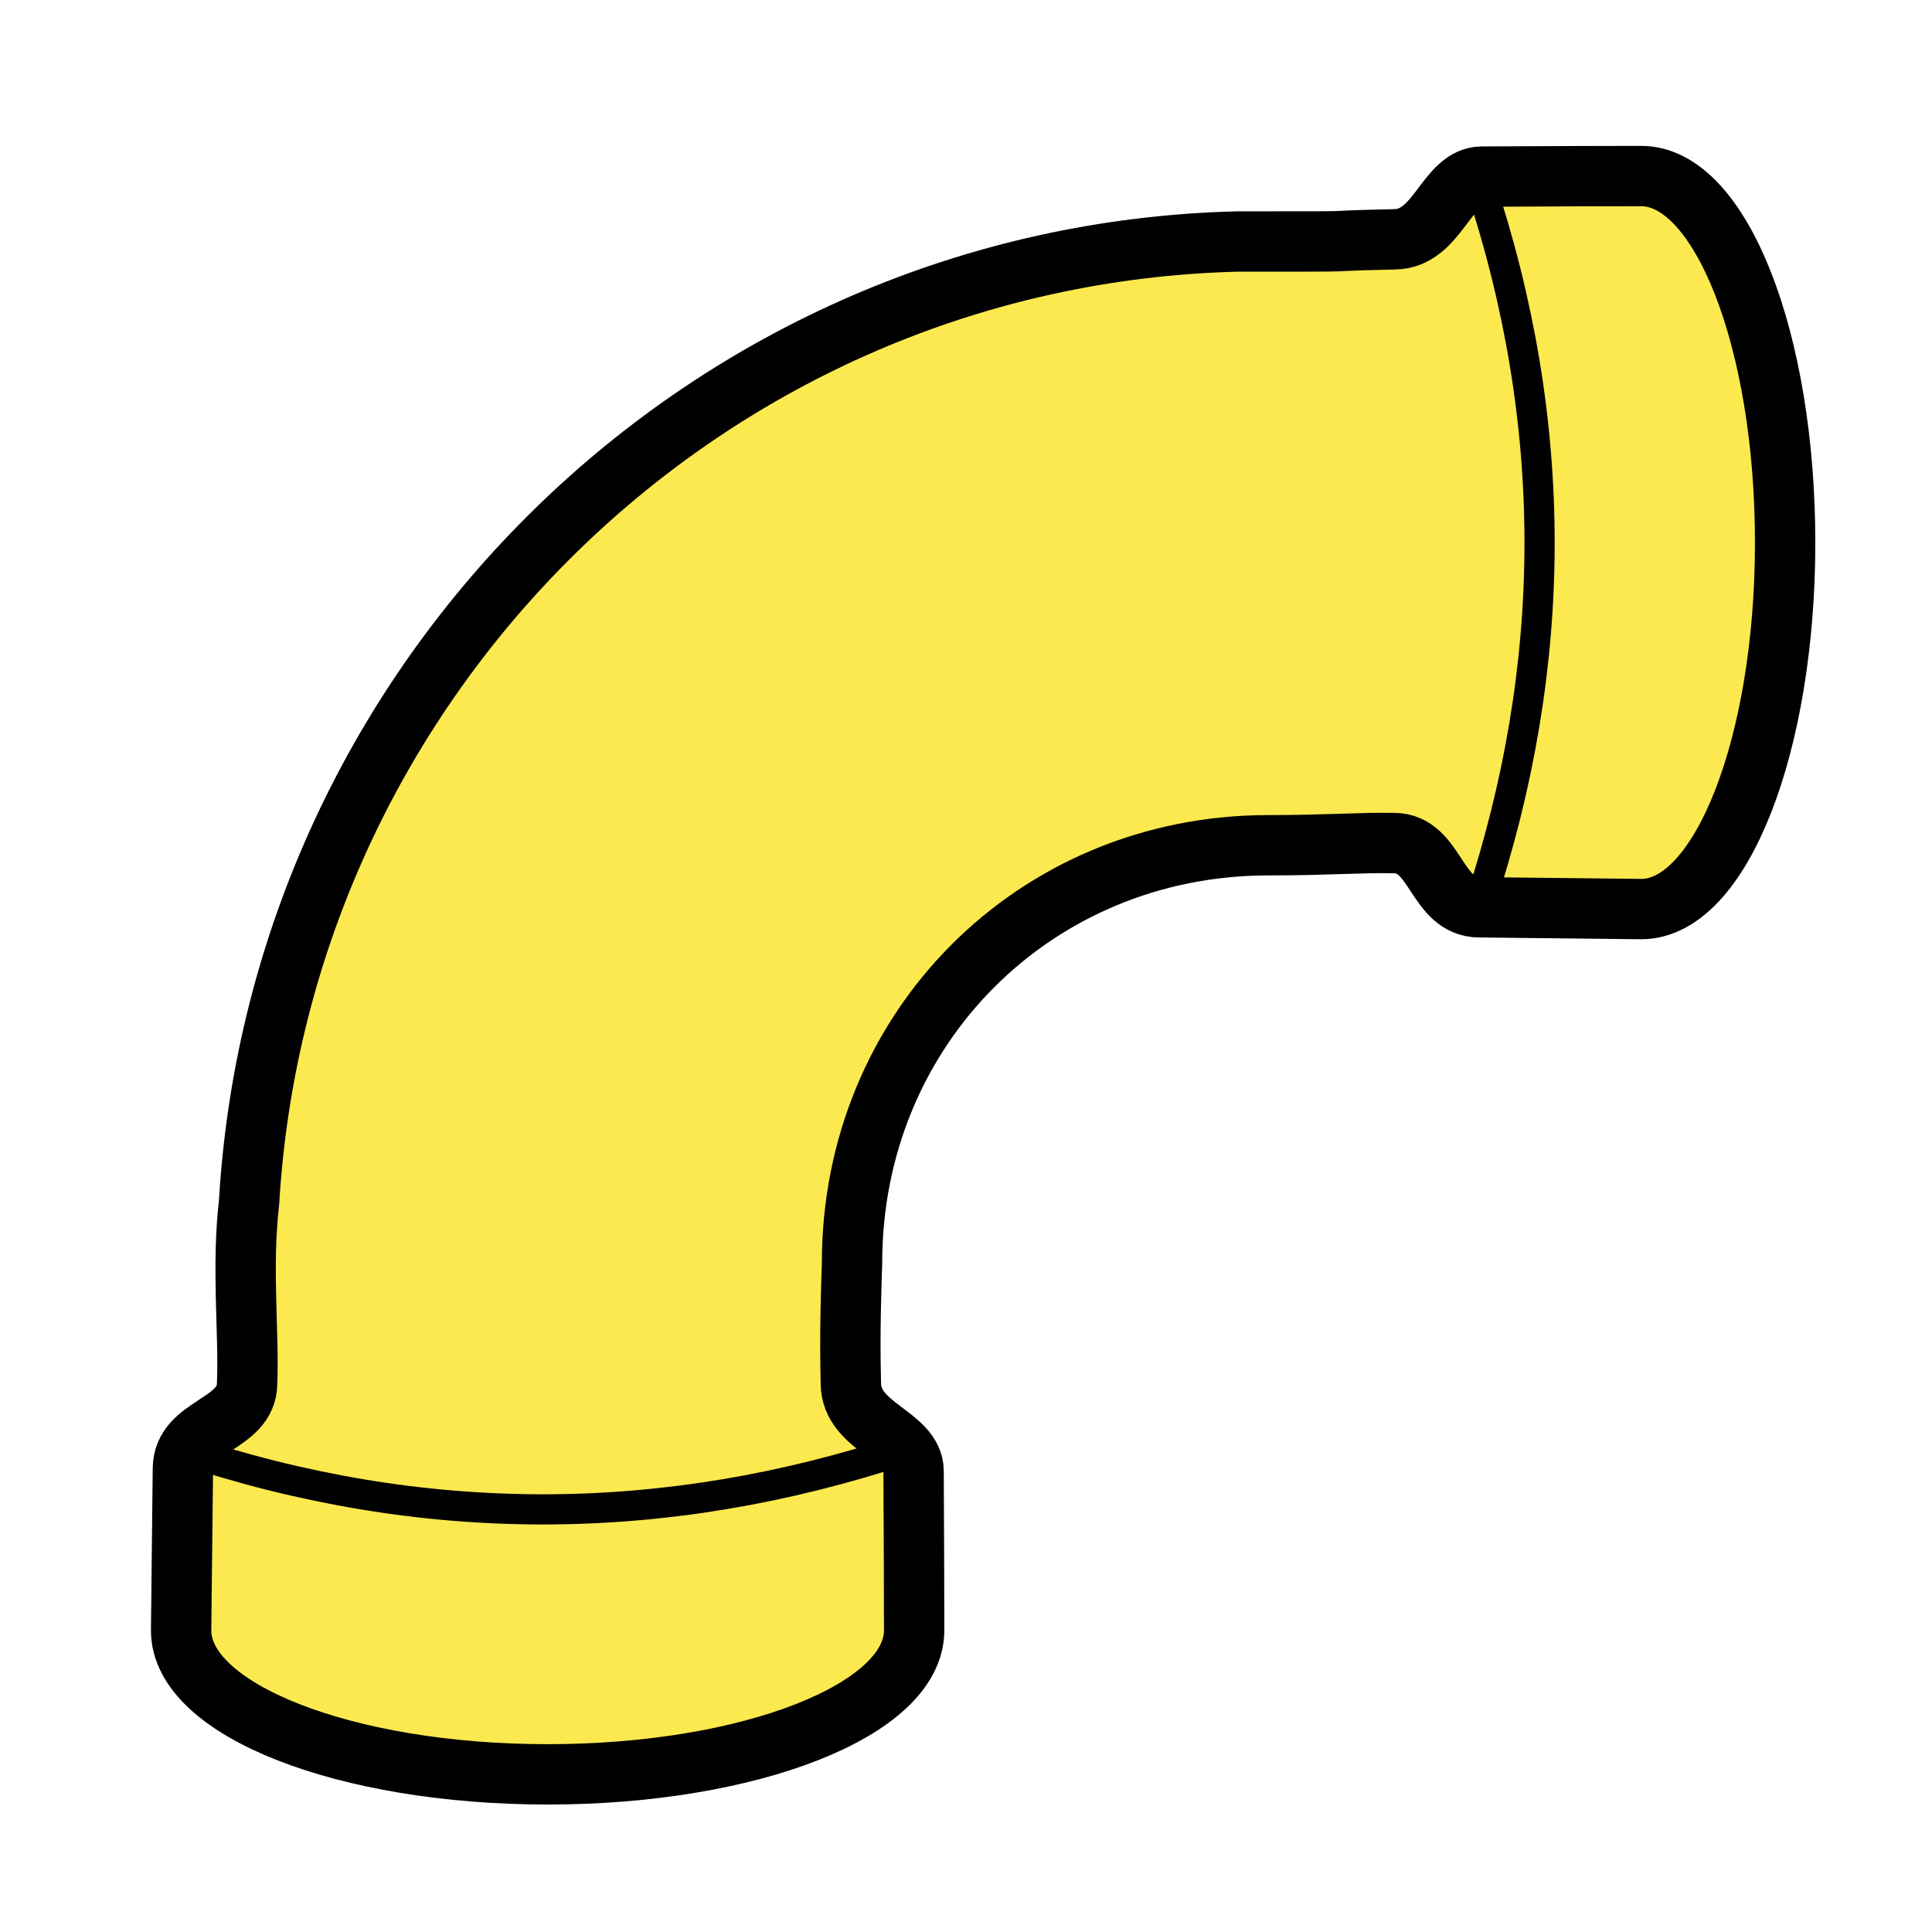
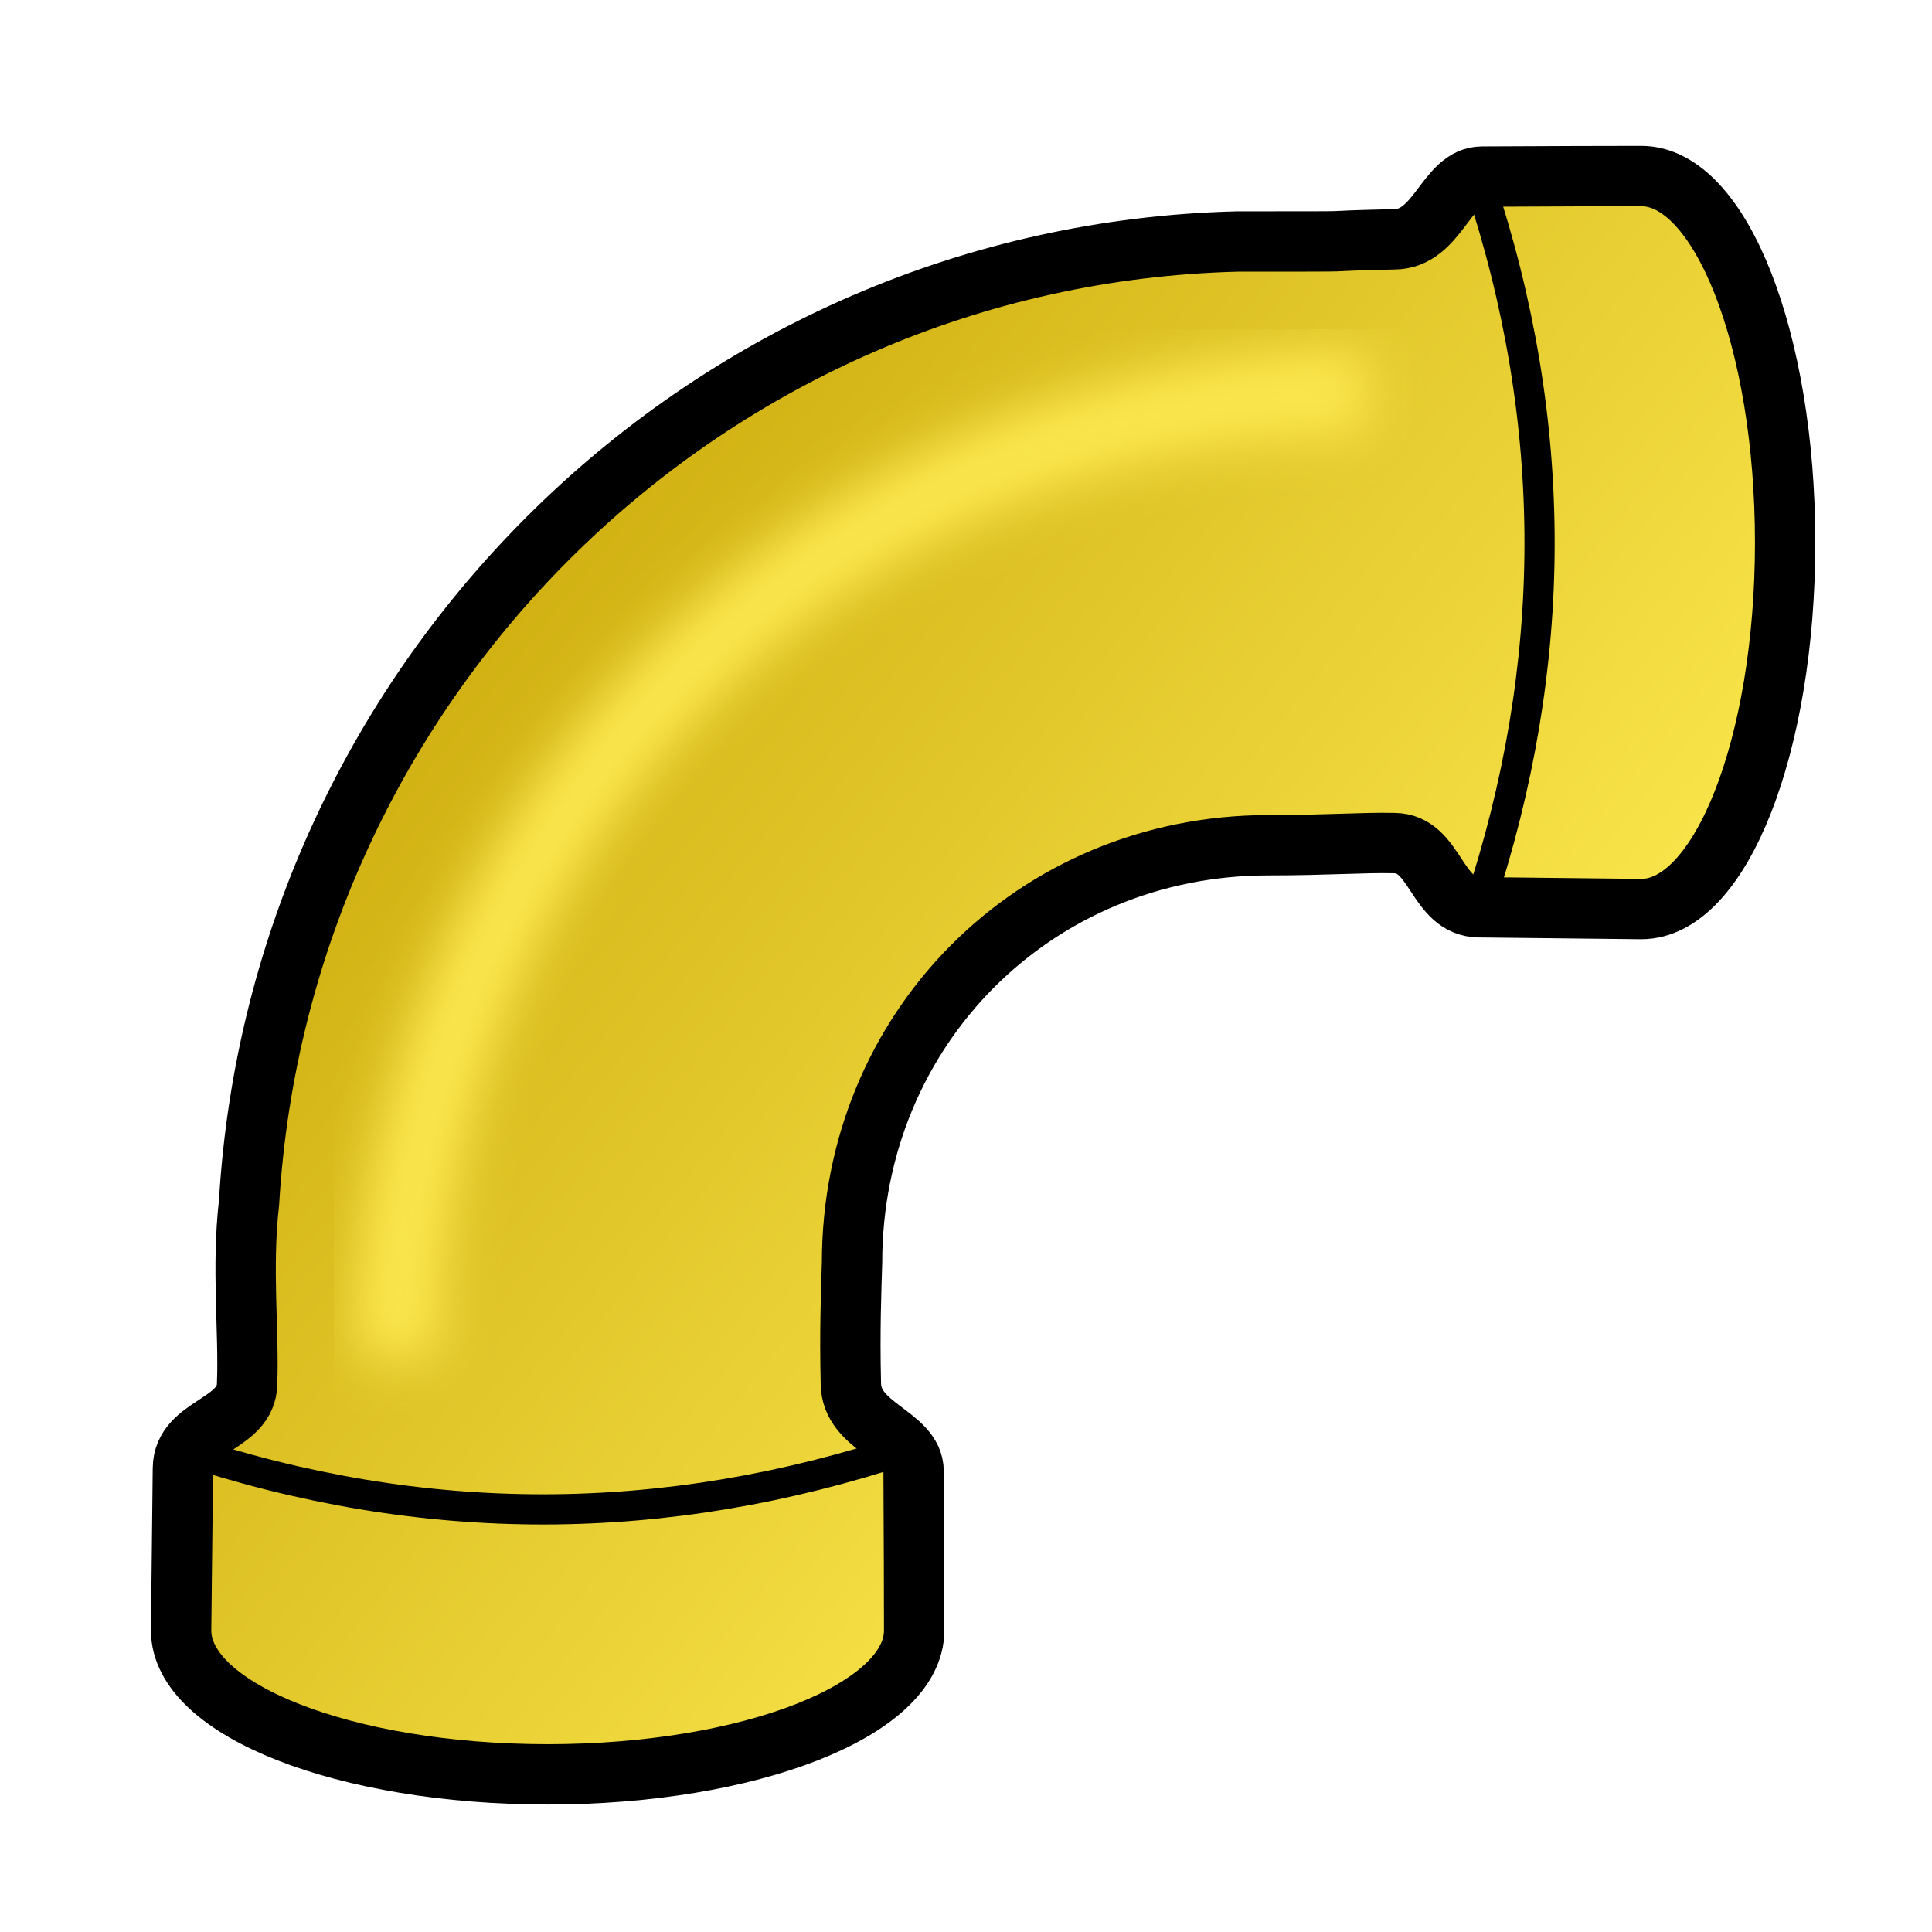
<svg xmlns="http://www.w3.org/2000/svg" xmlns:xlink="http://www.w3.org/1999/xlink" version="1.1" id="svg2821" height="64px" width="64px">
  <defs id="defs2823">
    <linearGradient id="linearGradient3801-4">
      <stop style="stop-color:#c4a000;stop-opacity:1" offset="0" id="stop3803" />
      <stop style="stop-color:#fce94f;stop-opacity:1" offset="1" id="stop3805" />
    </linearGradient>
    <radialGradient xlink:href="#linearGradient3377" id="radialGradient3701" gradientUnits="userSpaceOnUse" cx="84.883" cy="77.043" fx="84.883" fy="77.043" r="19.467" gradientTransform="matrix(2.849242,1.258512,-0.4040415,0.9147407,-125.8413,-100.258)" />
    <linearGradient id="linearGradient3377">
      <stop id="stop3379" offset="0" style="stop-color:#faff2b;stop-opacity:1;" />
      <stop id="stop3381" offset="1" style="stop-color:#ffaa00;stop-opacity:1;" />
    </linearGradient>
    <radialGradient xlink:href="#linearGradient3377" id="radialGradient3699" gradientUnits="userSpaceOnUse" cx="76.383" cy="94.37" fx="76.383" fy="94.37" r="19.467" gradientTransform="matrix(0.9818943,0.1894295,-0.4109427,2.130092,40.16345,-121.1156)" />
    <linearGradient xlink:href="#linearGradient3801-4" id="linearGradient3807" x1="110" y1="35" x2="85" y2="35" gradientUnits="userSpaceOnUse" spreadMethod="reflect" gradientTransform="translate(-62)" />
    <linearGradient xlink:href="#linearGradient3801-5" id="linearGradient3807-7" x1="110" y1="35" x2="85" y2="35" gradientUnits="userSpaceOnUse" spreadMethod="reflect" gradientTransform="translate(-62,-16)" />
    <linearGradient id="linearGradient3801-5">
      <stop style="stop-color:#c4a000;stop-opacity:1" offset="0" id="stop3803-3" />
      <stop style="stop-color:#fce94f;stop-opacity:1" offset="1" id="stop3805-5" />
    </linearGradient>
    <linearGradient xlink:href="#linearGradient3801-4" id="linearGradient1209" x1="-104.098" y1="136.587" x2="-32" y2="136.587" gradientUnits="userSpaceOnUse" gradientTransform="translate(-20,6)" />
    <linearGradient xlink:href="#linearGradient3801-4" id="linearGradient1221" gradientUnits="userSpaceOnUse" gradientTransform="translate(-20,6)" x1="-104.098" y1="136.587" x2="-32" y2="136.587" />
    <linearGradient xlink:href="#linearGradient3801-4" id="linearGradient1225" gradientUnits="userSpaceOnUse" gradientTransform="translate(-20,6)" x1="-104.098" y1="136.587" x2="-32" y2="136.587" />
    <linearGradient xlink:href="#linearGradient3801-4" id="linearGradient1233" gradientUnits="userSpaceOnUse" gradientTransform="translate(-20,6)" x1="-38.247" y1="135.528" x2="-72.96" y2="135.528" />
    <linearGradient xlink:href="#linearGradient3801-4" id="linearGradient5016" gradientUnits="userSpaceOnUse" x1="-78.152" y1="135.958" x2="-95.508" y2="135.958" />
    <linearGradient xlink:href="#linearGradient3801-4" id="linearGradient5059" gradientUnits="userSpaceOnUse" x1="-78.152" y1="135.958" x2="-95.508" y2="135.958" gradientTransform="matrix(0.6097708,0,0,0.6097708,129.3867,3.727864)" spreadMethod="reflect" />
    <linearGradient xlink:href="#linearGradient3801-4" id="linearGradient952" gradientUnits="userSpaceOnUse" x1="38" y1="74" x2="18" y2="74" spreadMethod="reflect" />
    <linearGradient gradientTransform="translate(-36,44)" xlink:href="#linearGradient3801-4" id="linearGradient4895-9" gradientUnits="userSpaceOnUse" x1="48" y1="112" x2="36" y2="112" spreadMethod="reflect" />
+     <linearGradient xlink:href="#linearGradient3801-5" id="linearGradient4558" x1="8" y1="12" x2="48" y2="44" gradientUnits="userSpaceOnUse" />
+     <filter style="color-interpolation-filters:sRGB" id="filter4613" x="-0.065" width="1.129" y="-0.065" height="1.13">
+       <feGaussianBlur stdDeviation="0.866" id="feGaussianBlur4615" />
+     </filter>
  </defs>
  <g id="layer1">
    <rect style="opacity:1;fill:#fce94f;fill-opacity:1;stroke:#000000;stroke-width:2;stroke-miterlimit:4.5;stroke-dasharray:none" id="rect852-3-6-7-5-2-7-0-9" width="26.979" height="37.159" x="-79.456" y="189.5" transform="matrix(0.5072931,0.8617736,-0.863811,0.503816,0,0)" />
    <circle style="opacity:1;fill:url(#linearGradient4895-9);fill-opacity:1;stroke:#fce94f;stroke-width:2;stroke-linecap:round;stroke-linejoin:round;stroke-miterlimit:4.5;stroke-dasharray:none;paint-order:markers fill stroke" id="path4853-1-2" cy="157.52" cx="2.609" r="0" />
    <g id="g1630">
-       <path id="rect4625-6" d="m 54.369,5.832 c -1.161,0 -2.959,0.006 -5.275,0.018 -1.206,0.006 -1.438,2.07 -2.908,2.078 C 43,8 46,8 41,8 23.474,8.432 9.276,22.412 8.25,39.836 8,42 8.253,44.113 8.186,45.828 8.176,47.228 6.073,47.193 6.059,48.639 6.043,50.287 6.023,52.031 6,54.012 c -7.33e-4,2.632 5.435,4.766 12.141,4.766 6.705,2.1e-4 12.141,-2.134 12.141,-4.766 0,-1.161 -0.006,-2.961 -0.018,-5.277 -0.006,-1.206 -2.07,-1.436 -2.078,-2.906 -0.043,-1.744 0.012,-3.119 0.039,-4 C 28.225,34.079 34.271,28.009 42,28 c 2,0 3.11,-0.096 4.186,-0.072 1.399,0.009 1.367,2.113 2.812,2.127 1.648,0.016 3.39,0.036 5.371,0.059 2.632,7.33e-4 4.766,-5.435 4.766,-12.141 2.1e-4,-6.705 -2.134,-12.141 -4.766,-12.141 z" style="opacity:1;fill:#fce94f;fill-opacity:1;stroke:#000000;stroke-width:1.999;stroke-miterlimit:4.5;stroke-dasharray:none" />
+       <path id="rect4625-6" d="m 54.369,5.832 c -1.161,0 -2.959,0.006 -5.275,0.018 -1.206,0.006 -1.438,2.07 -2.908,2.078 C 43,8 46,8 41,8 23.474,8.432 9.276,22.412 8.25,39.836 8,42 8.253,44.113 8.186,45.828 8.176,47.228 6.073,47.193 6.059,48.639 6.043,50.287 6.023,52.031 6,54.012 c -7.33e-4,2.632 5.435,4.766 12.141,4.766 6.705,2.1e-4 12.141,-2.134 12.141,-4.766 0,-1.161 -0.006,-2.961 -0.018,-5.277 -0.006,-1.206 -2.07,-1.436 -2.078,-2.906 -0.043,-1.744 0.012,-3.119 0.039,-4 C 28.225,34.079 34.271,28.009 42,28 c 2,0 3.11,-0.096 4.186,-0.072 1.399,0.009 1.367,2.113 2.812,2.127 1.648,0.016 3.39,0.036 5.371,0.059 2.632,7.33e-4 4.766,-5.435 4.766,-12.141 2.1e-4,-6.705 -2.134,-12.141 -4.766,-12.141 z" style="opacity:1;fill:url(#linearGradient4558);fill-opacity:1;stroke:#000000;stroke-width:1.999;stroke-miterlimit:4.5;stroke-dasharray:none" />
      <path id="path1610" d="m 6,48 c 8.033,2.686 16.032,2.648 24,0" style="fill:none;fill-rule:evenodd;stroke:#000000;stroke-width:1px;stroke-linecap:butt;stroke-linejoin:miter;stroke-opacity:1" />
      <path id="path1610-6" d="m 49,6 c 2.686,8.033 2.648,16.032 0,24" style="fill:none;fill-rule:evenodd;stroke:#000000;stroke-width:1px;stroke-linecap:butt;stroke-linejoin:miter;stroke-opacity:1" />
+       <path style="opacity:1;fill:none;fill-opacity:1;stroke:#fce94f;stroke-width:2.704;stroke-miterlimit:4;stroke-dasharray:none;stroke-opacity:1;filter:url(#filter4613)" d="M 13.163,44.982 C 13.163,27.319 27.551,13 45.3,13" id="path4562" />
    </g>
  </g>
</svg>
